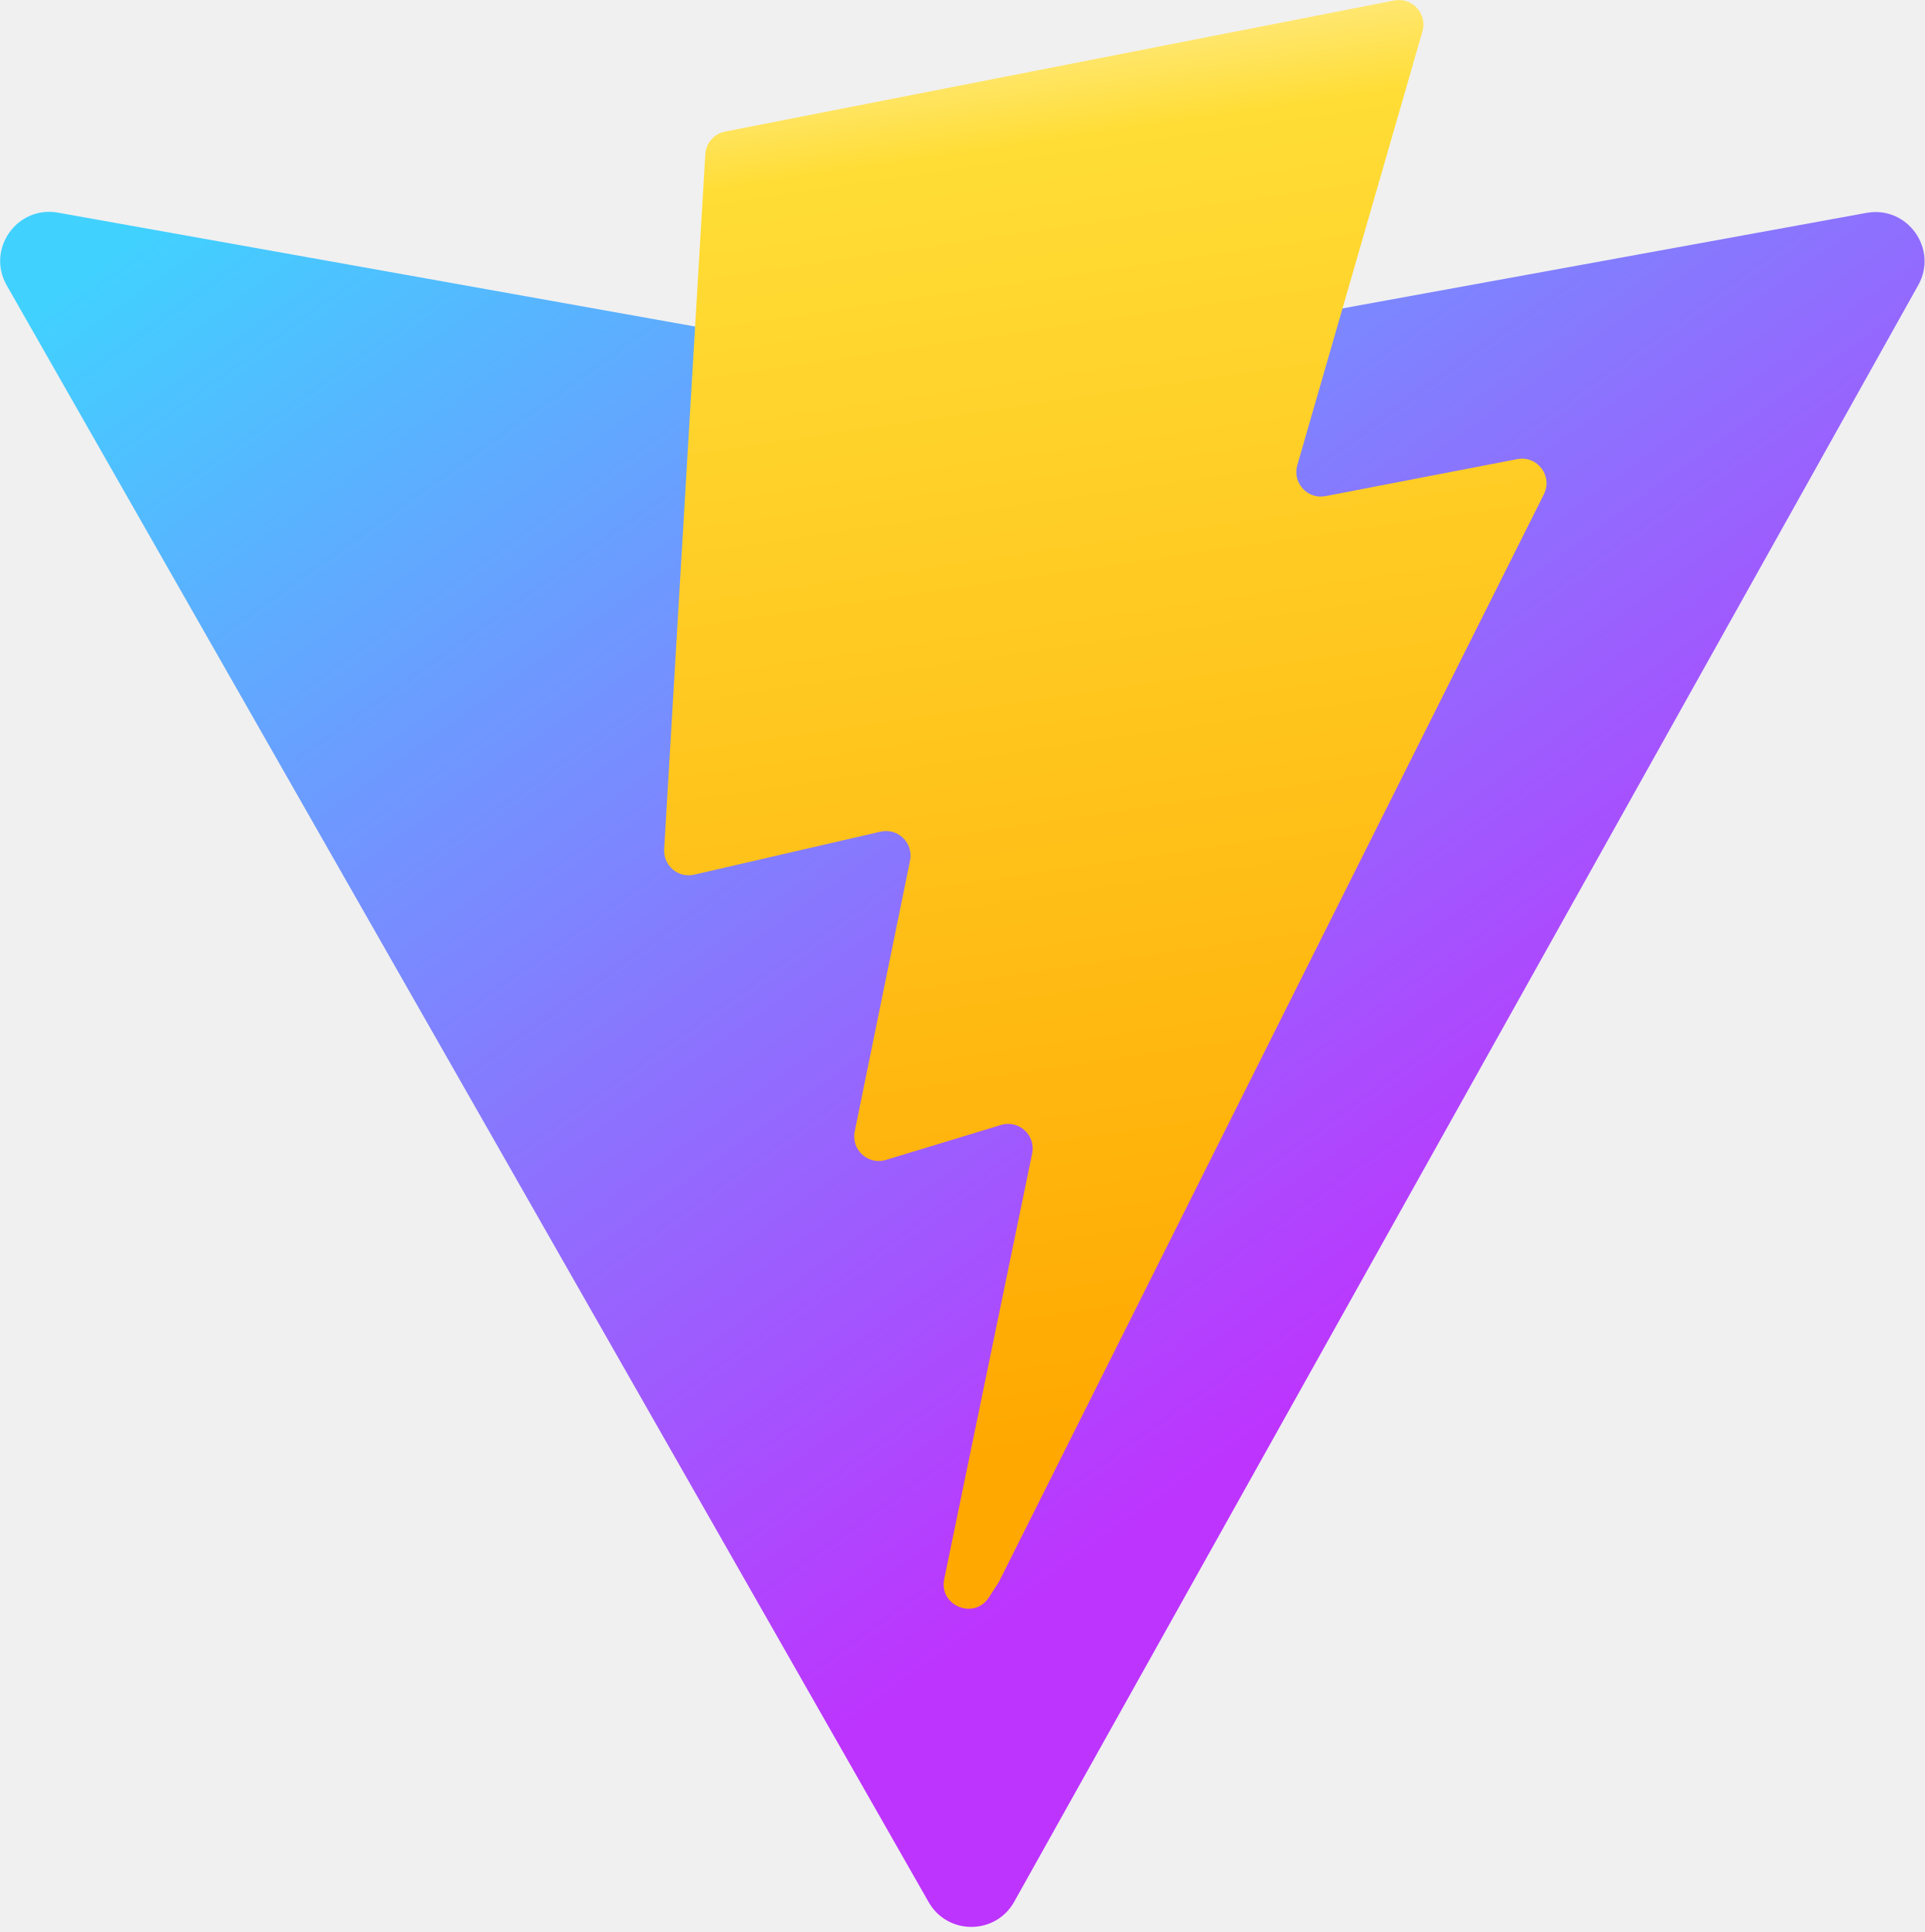
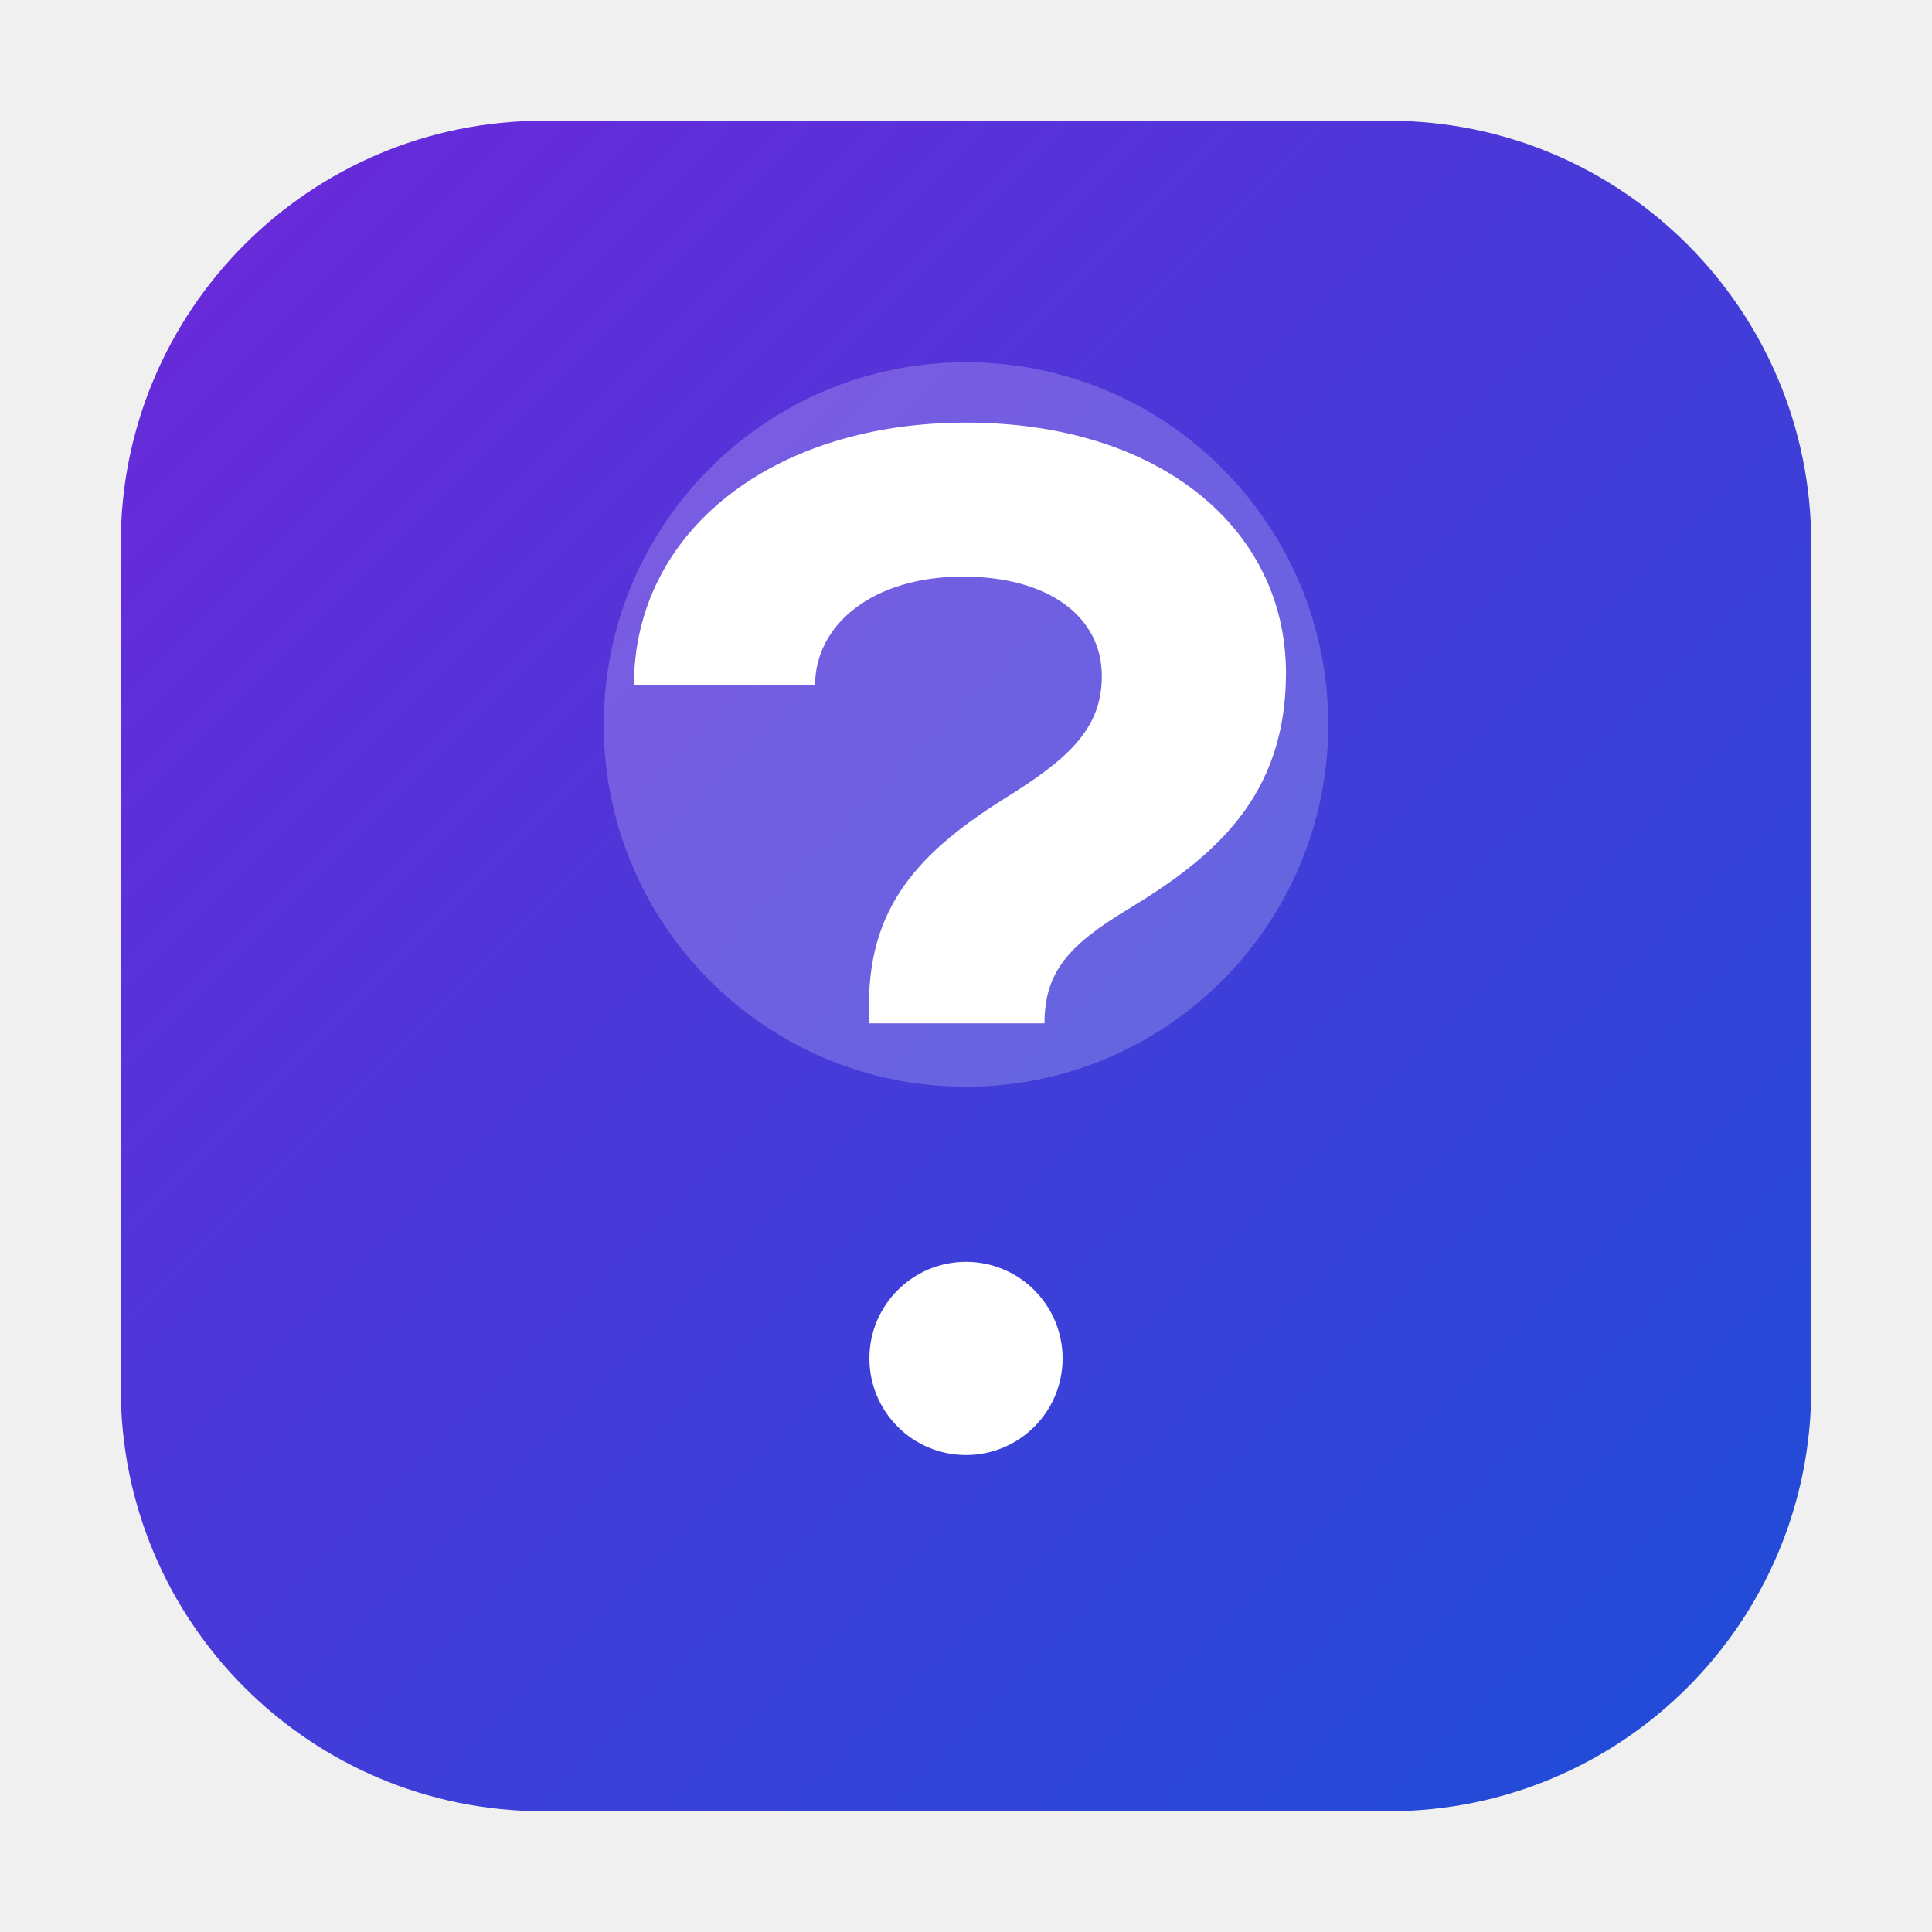
- <svg xmlns="http://www.w3.org/2000/svg" aria-hidden="true" role="img" class="iconify iconify--logos" width="31.88" height="32" preserveAspectRatio="xMidYMid meet" viewBox="0 0 256 257">
+ <svg xmlns="http://www.w3.org/2000/svg" viewBox="0 0 64 64" role="img" aria-label="Quiz icon">
  <defs>
-     <linearGradient id="IconifyId1813088fe1fbc01fb466" x1="-.828%" x2="57.636%" y1="7.652%" y2="78.411%">
-       <stop offset="0%" stop-color="#41D1FF" />
-       <stop offset="100%" stop-color="#BD34FE" />
-     </linearGradient>
-     <linearGradient id="IconifyId1813088fe1fbc01fb467" x1="43.376%" x2="50.316%" y1="2.242%" y2="89.03%">
-       <stop offset="0%" stop-color="#FFEA83" />
-       <stop offset="8.333%" stop-color="#FFDD35" />
-       <stop offset="100%" stop-color="#FFA800" />
+     <linearGradient id="bg" x1="0" y1="0" x2="1" y2="1">
+       <stop offset="0%" stop-color="#6d28d9" />
+       <stop offset="100%" stop-color="#1d4ed8" />
    </linearGradient>
  </defs>
-   <path fill="url(#IconifyId1813088fe1fbc01fb466)" d="M255.153 37.938L134.897 252.976c-2.483 4.44-8.862 4.466-11.382.048L.875 37.958c-2.746-4.814 1.371-10.646 6.827-9.67l120.385 21.517a6.537 6.537 0 0 0 2.322-.004l117.867-21.483c5.438-.991 9.574 4.796 6.877 9.62Z" />
-   <path fill="url(#IconifyId1813088fe1fbc01fb467)" d="M185.432.063L96.44 17.501a3.268 3.268 0 0 0-2.634 3.014l-5.474 92.456a3.268 3.268 0 0 0 3.997 3.378l24.777-5.718c2.318-.535 4.413 1.507 3.936 3.838l-7.361 36.047c-.495 2.426 1.782 4.5 4.151 3.78l15.304-4.649c2.372-.72 4.652 1.36 4.15 3.788l-11.698 56.621c-.732 3.542 3.979 5.473 5.943 2.437l1.313-2.028l72.516-144.72c1.215-2.423-.88-5.186-3.54-4.672l-25.505 4.922c-2.396.462-4.435-1.77-3.759-4.114l16.646-57.705c.677-2.35-1.37-4.583-3.769-4.113Z" />
+   <rect x="4" y="4" width="56" height="56" rx="14" fill="url(#bg)" />
+   <circle cx="32" cy="24" r="12" fill="#ffffff" opacity="0.2" />
+   <path d="M32 14c-6.4 0-11 3.6-11 8.7h6c0-2 1.9-3.6 4.9-3.6 2.8 0 4.6 1.3 4.6 3.3 0 1.8-1.2 2.8-3.3 4.1-3 1.9-4.6 3.8-4.4 7.4h5.8c0-1.7.8-2.6 2.8-3.8 2.8-1.7 5.2-3.7 5.2-7.8 0-4.8-4.2-8.3-10.6-8.3z" fill="#ffffff" />
+   <circle cx="32" cy="45" r="3.2" fill="#ffffff" />
</svg>
